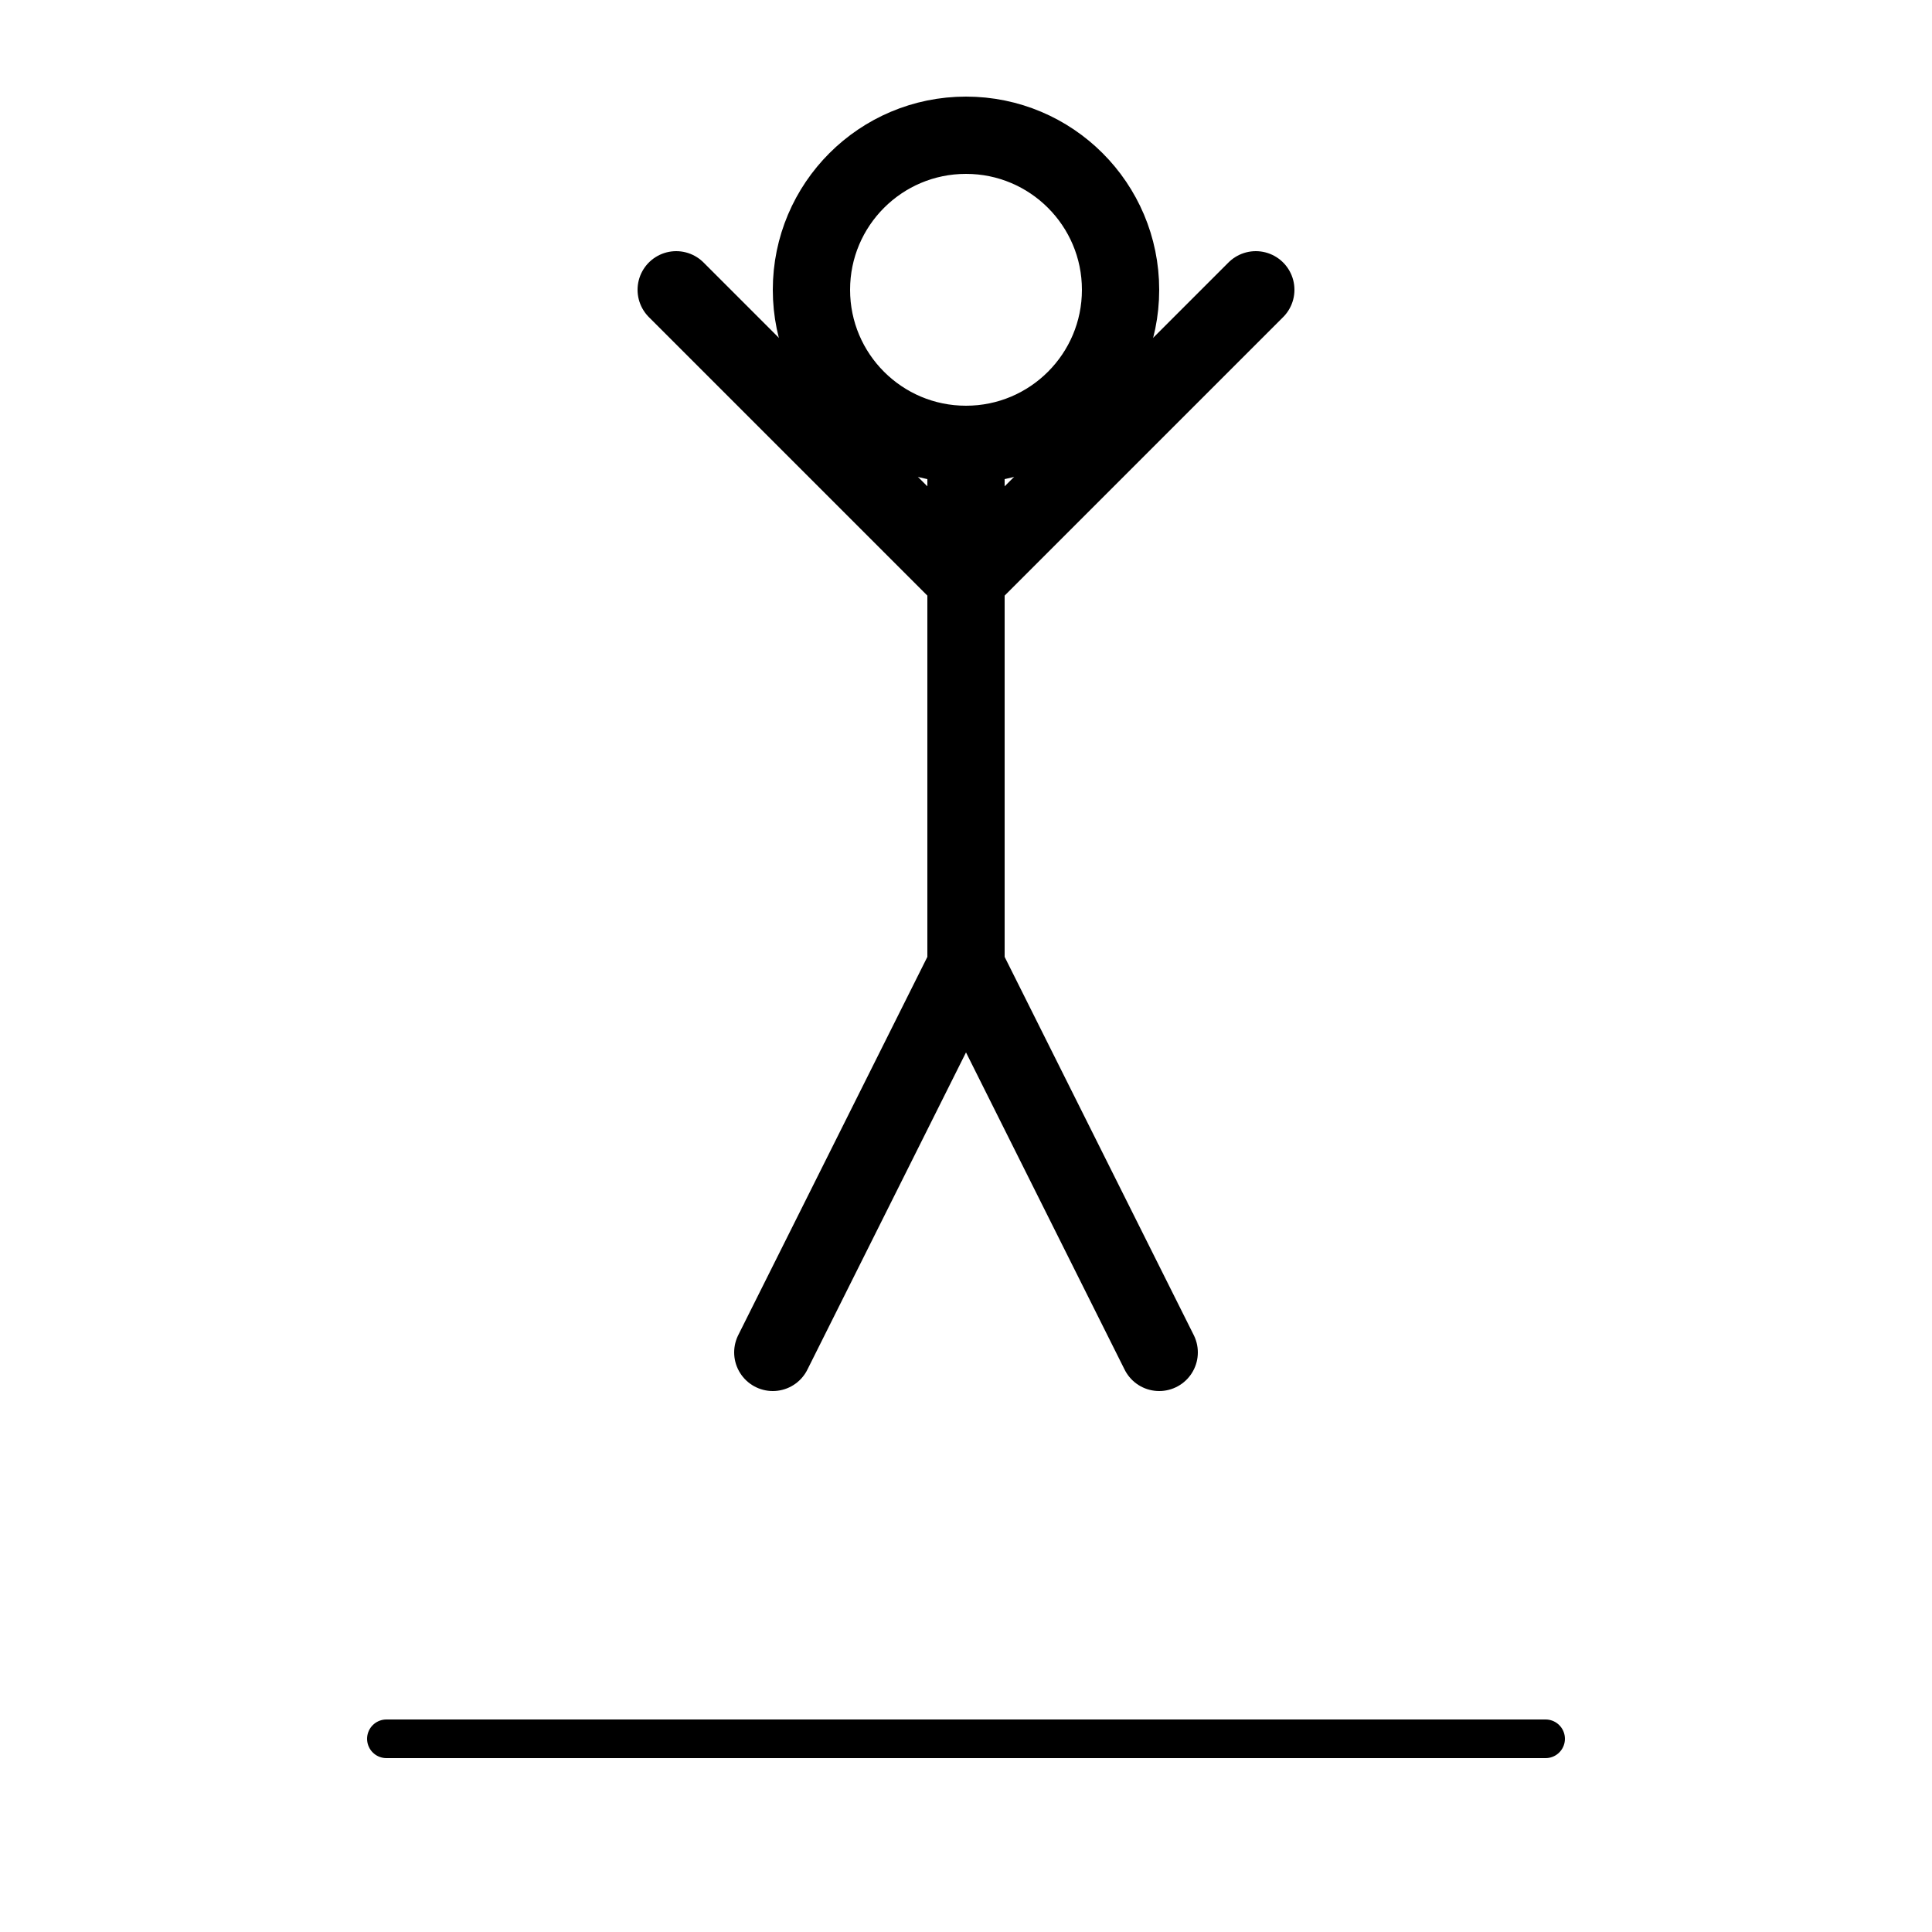
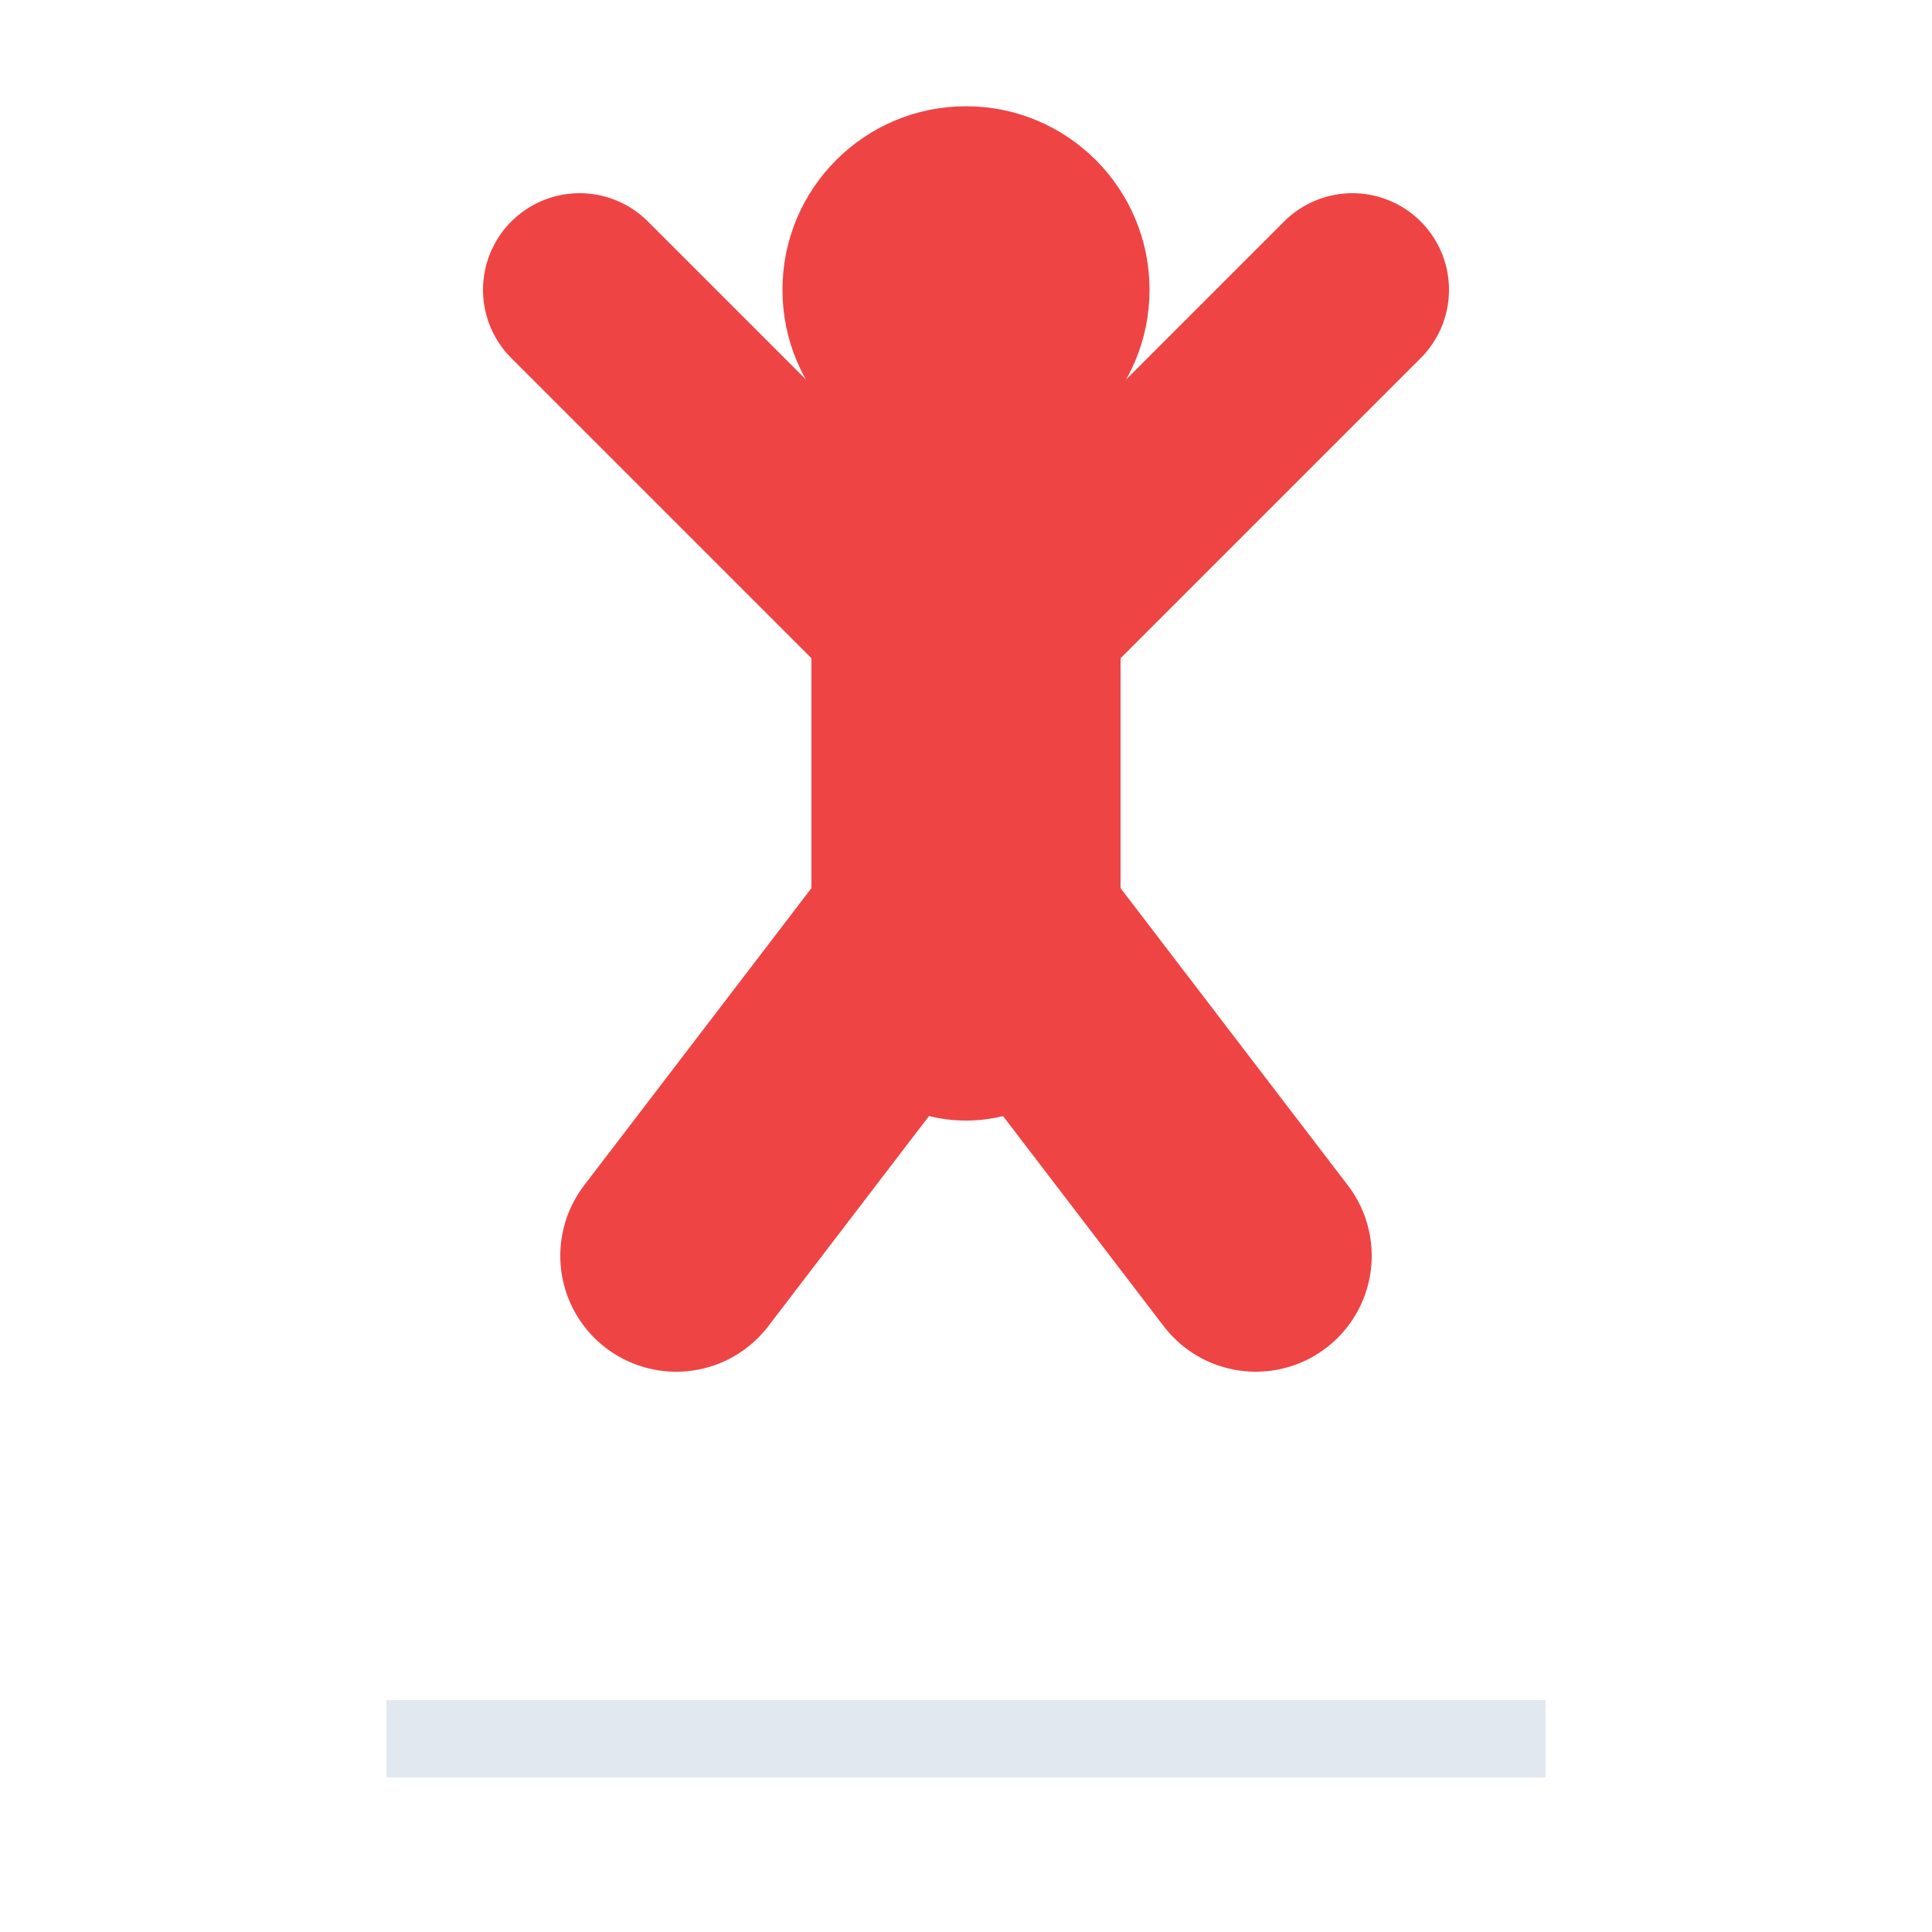
- <svg xmlns="http://www.w3.org/2000/svg" viewBox="0 0 100 100" fill="none" stroke="currentColor" stroke-width="4" stroke-linecap="round" stroke-linejoin="round">
-   <circle cx="50" cy="15" r="8" fill="none" stroke="currentColor" stroke-width="4" />
-   <line x1="50" y1="23" x2="50" y2="50" />
-   <path d="M50 30 L35 15 M50 30 L65 15" />
-   <path d="M50 50 L40 70 M50 50 L60 70" />
-   <line x1="20" y1="90" x2="80" y2="90" stroke-width="2" />
+ <svg xmlns="http://www.w3.org/2000/svg" viewBox="0 0 100 100" style="color: #ef4444">
+   <g fill="currentColor" stroke="currentColor" stroke-linecap="round" stroke-linejoin="round">
+     <circle cx="50" cy="15" r="9" />
+     <line x1="50" y1="29" x2="50" y2="50" stroke-width="16" />
+     <path d="M47 32 L30 15 M53 32 L70 15" stroke-width="10" />
+     <path d="M48 48 L35 65 M52 48 L65 65" stroke-width="12" />
+   </g>
+   <line x1="20" y1="90" x2="80" y2="90" stroke-width="4" stroke="#e2e8f0" />
</svg>
